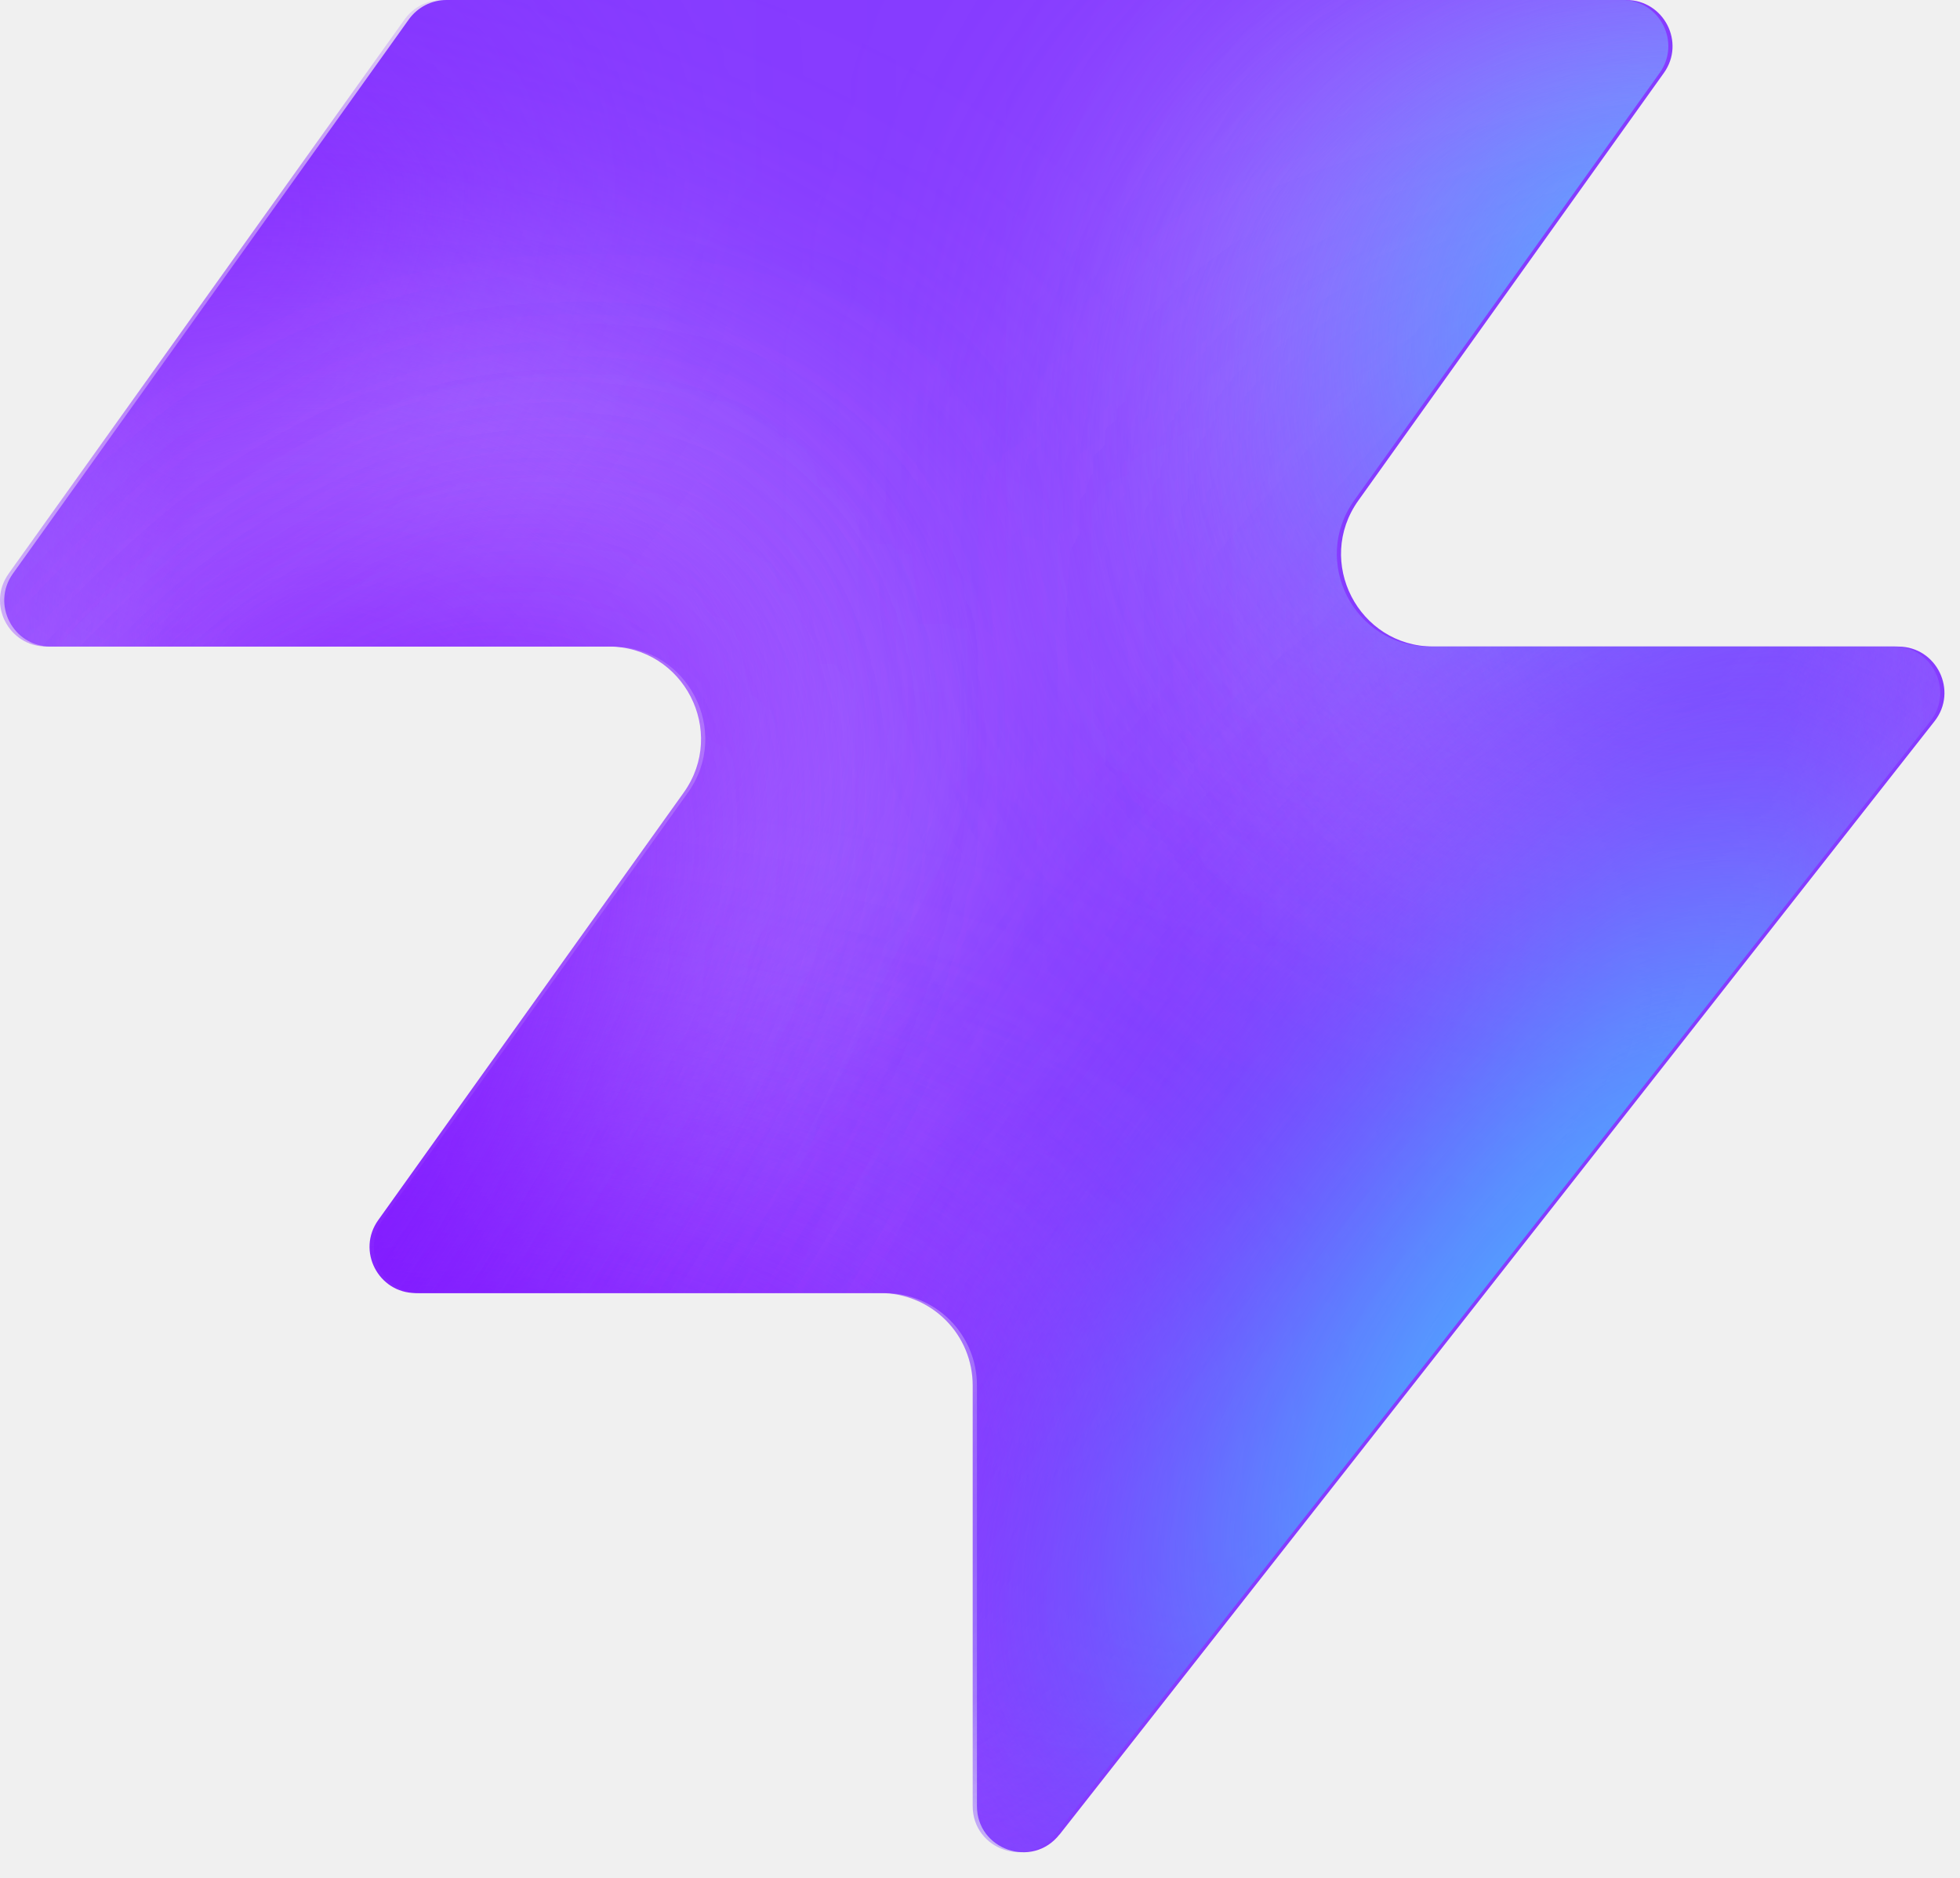
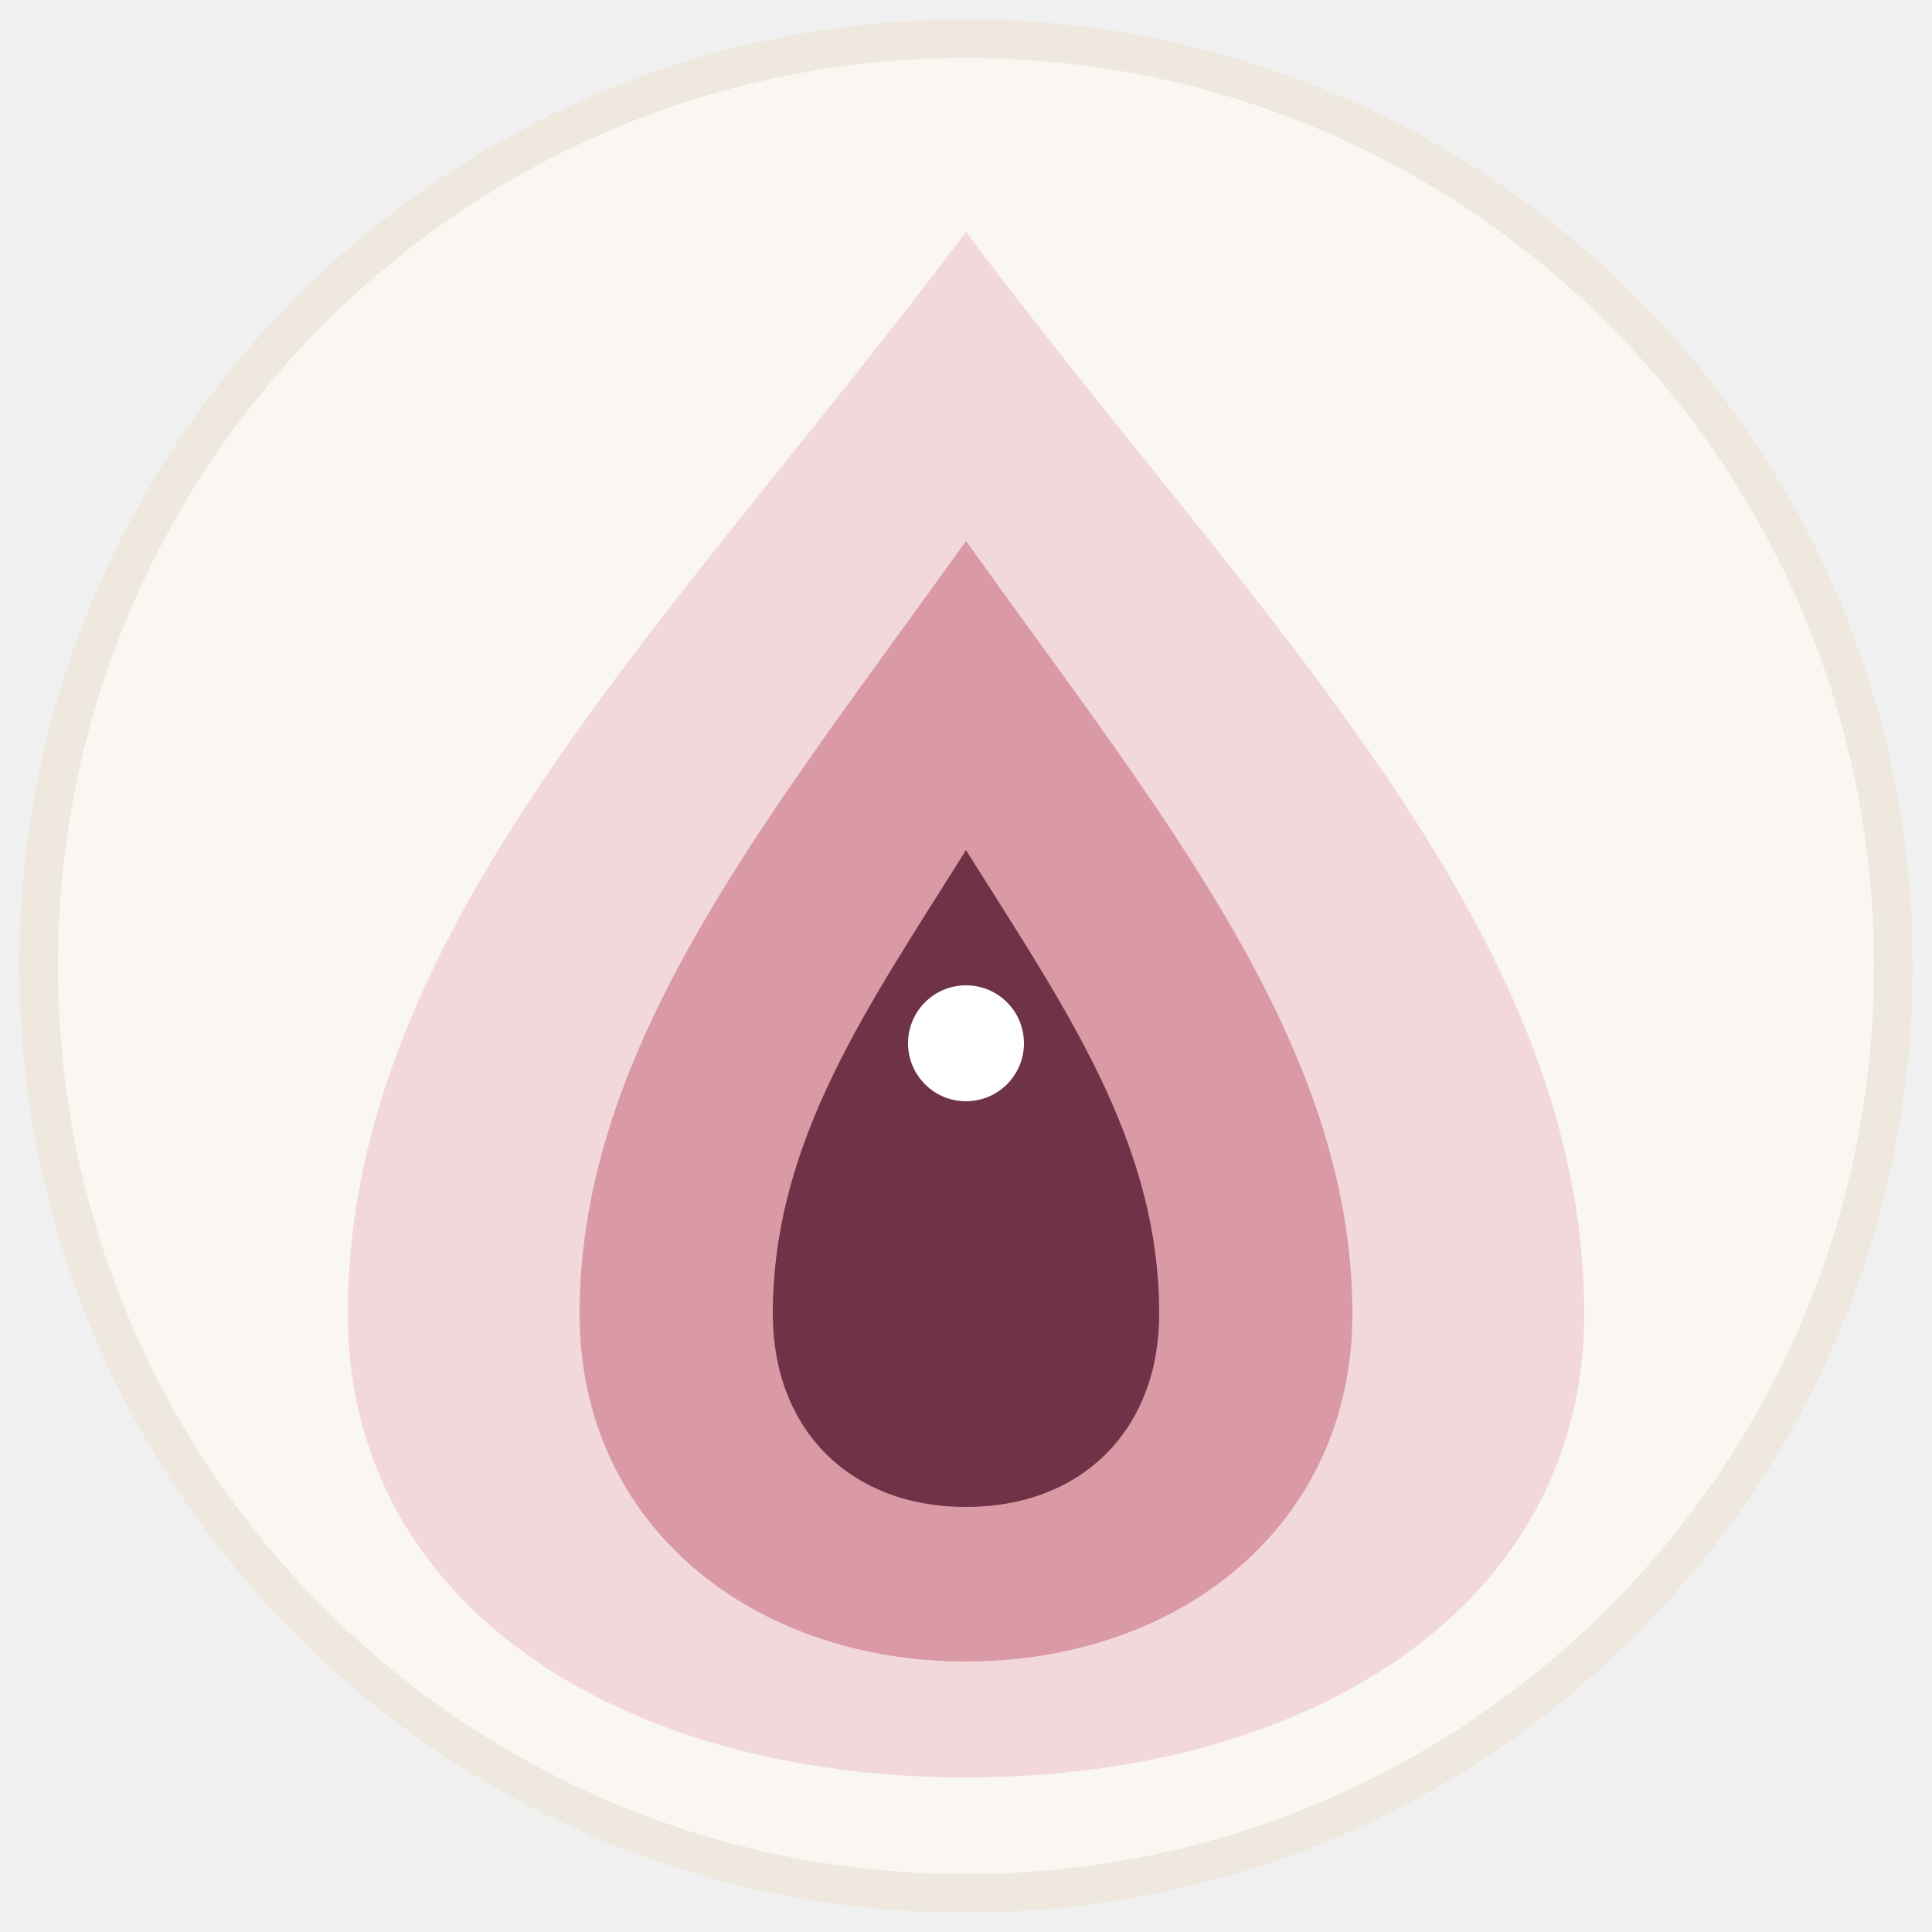
- <svg xmlns="http://www.w3.org/2000/svg" width="48" height="46" fill="none" viewBox="0 0 48 46">
-   <path fill="#863bff" d="M25.946 44.938c-.664.845-2.021.375-2.021-.698V33.937a2.26 2.26 0 0 0-2.262-2.262H10.287c-.92 0-1.456-1.04-.92-1.788l7.48-10.471c1.07-1.497 0-3.578-1.842-3.578H1.237c-.92 0-1.456-1.04-.92-1.788L10.013.474c.214-.297.556-.474.92-.474h28.894c.92 0 1.456 1.04.92 1.788l-7.48 10.471c-1.07 1.498 0 3.579 1.842 3.579h11.377c.943 0 1.473 1.088.89 1.83L25.947 44.94z" style="fill:#863bff;fill:color(display-p3 .525 .23 1);fill-opacity:1" />
-   <mask id="a" width="48" height="46" x="0" y="0" maskUnits="userSpaceOnUse" style="mask-type:alpha">
-     <path fill="#000" d="M25.842 44.938c-.664.844-2.021.375-2.021-.698V33.937a2.26 2.26 0 0 0-2.262-2.262H10.183c-.92 0-1.456-1.04-.92-1.788l7.48-10.471c1.07-1.498 0-3.579-1.842-3.579H1.133c-.92 0-1.456-1.04-.92-1.787L9.91.473c.214-.297.556-.474.92-.474h28.894c.92 0 1.456 1.04.92 1.788l-7.48 10.471c-1.07 1.498 0 3.578 1.842 3.578h11.377c.943 0 1.473 1.088.89 1.832L25.843 44.94z" style="fill:#000;fill-opacity:1" />
-   </mask>
-   <g mask="url(#a)">
-     <g filter="url(#b)">
-       <ellipse cx="5.508" cy="14.704" fill="#ede6ff" rx="5.508" ry="14.704" style="fill:#ede6ff;fill:color(display-p3 .927 .903 1);fill-opacity:1" transform="matrix(.00324 1 1 -.00324 -4.47 31.516)" />
-     </g>
-     <g filter="url(#c)">
-       <ellipse cx="10.399" cy="29.851" fill="#ede6ff" rx="10.399" ry="29.851" style="fill:#ede6ff;fill:color(display-p3 .927 .903 1);fill-opacity:1" transform="matrix(.00324 1 1 -.00324 -39.328 7.883)" />
-     </g>
-     <g filter="url(#d)">
-       <ellipse cx="5.508" cy="30.487" fill="#7e14ff" rx="5.508" ry="30.487" style="fill:#7e14ff;fill:color(display-p3 .492 .077 1);fill-opacity:1" transform="rotate(89.814 -25.913 -14.639)scale(1 -1)" />
-     </g>
-     <g filter="url(#e)">
-       <ellipse cx="5.508" cy="30.599" fill="#7e14ff" rx="5.508" ry="30.599" style="fill:#7e14ff;fill:color(display-p3 .492 .077 1);fill-opacity:1" transform="rotate(89.814 -32.644 -3.334)scale(1 -1)" />
-     </g>
-     <g filter="url(#f)">
-       <ellipse cx="5.508" cy="30.599" fill="#7e14ff" rx="5.508" ry="30.599" style="fill:#7e14ff;fill:color(display-p3 .492 .077 1);fill-opacity:1" transform="matrix(.00324 1 1 -.00324 -34.34 30.47)" />
-     </g>
-     <g filter="url(#g)">
-       <ellipse cx="14.072" cy="22.078" fill="#ede6ff" rx="14.072" ry="22.078" style="fill:#ede6ff;fill:color(display-p3 .927 .903 1);fill-opacity:1" transform="rotate(93.35 24.506 48.493)scale(-1 1)" />
-     </g>
-     <g filter="url(#h)">
-       <ellipse cx="3.47" cy="21.501" fill="#7e14ff" rx="3.47" ry="21.501" style="fill:#7e14ff;fill:color(display-p3 .492 .077 1);fill-opacity:1" transform="rotate(89.009 28.708 47.59)scale(-1 1)" />
-     </g>
-     <g filter="url(#i)">
-       <ellipse cx="3.47" cy="21.501" fill="#7e14ff" rx="3.47" ry="21.501" style="fill:#7e14ff;fill:color(display-p3 .492 .077 1);fill-opacity:1" transform="rotate(89.009 28.708 47.59)scale(-1 1)" />
-     </g>
-     <g filter="url(#j)">
-       <ellipse cx=".387" cy="8.972" fill="#7e14ff" rx="4.407" ry="29.108" style="fill:#7e14ff;fill:color(display-p3 .492 .077 1);fill-opacity:1" transform="rotate(39.51 .387 8.972)" />
-     </g>
-     <g filter="url(#k)">
-       <ellipse cx="47.523" cy="-6.092" fill="#7e14ff" rx="4.407" ry="29.108" style="fill:#7e14ff;fill:color(display-p3 .492 .077 1);fill-opacity:1" transform="rotate(37.892 47.523 -6.092)" />
-     </g>
-     <g filter="url(#l)">
-       <ellipse cx="41.412" cy="6.333" fill="#47bfff" rx="5.971" ry="9.665" style="fill:#47bfff;fill:color(display-p3 .28 .748 1);fill-opacity:1" transform="rotate(37.892 41.412 6.333)" />
-     </g>
-     <g filter="url(#m)">
-       <ellipse cx="-1.879" cy="38.332" fill="#7e14ff" rx="4.407" ry="29.108" style="fill:#7e14ff;fill:color(display-p3 .492 .077 1);fill-opacity:1" transform="rotate(37.892 -1.88 38.332)" />
-     </g>
-     <g filter="url(#n)">
-       <ellipse cx="-1.879" cy="38.332" fill="#7e14ff" rx="4.407" ry="29.108" style="fill:#7e14ff;fill:color(display-p3 .492 .077 1);fill-opacity:1" transform="rotate(37.892 -1.88 38.332)" />
-     </g>
-     <g filter="url(#o)">
-       <ellipse cx="35.651" cy="29.907" fill="#7e14ff" rx="4.407" ry="29.108" style="fill:#7e14ff;fill:color(display-p3 .492 .077 1);fill-opacity:1" transform="rotate(37.892 35.651 29.907)" />
-     </g>
-     <g filter="url(#p)">
-       <ellipse cx="38.418" cy="32.4" fill="#47bfff" rx="5.971" ry="15.297" style="fill:#47bfff;fill:color(display-p3 .28 .748 1);fill-opacity:1" transform="rotate(37.892 38.418 32.4)" />
-     </g>
-   </g>
-   <defs>
-     <filter id="b" width="60.045" height="41.654" x="-19.77" y="16.149" color-interpolation-filters="sRGB" filterUnits="userSpaceOnUse">
-       <feFlood flood-opacity="0" result="BackgroundImageFix" />
-       <feBlend in="SourceGraphic" in2="BackgroundImageFix" result="shape" />
-       <feGaussianBlur result="effect1_foregroundBlur_2002_17158" stdDeviation="7.659" />
-     </filter>
-     <filter id="c" width="90.34" height="51.437" x="-54.613" y="-7.533" color-interpolation-filters="sRGB" filterUnits="userSpaceOnUse">
-       <feFlood flood-opacity="0" result="BackgroundImageFix" />
-       <feBlend in="SourceGraphic" in2="BackgroundImageFix" result="shape" />
-       <feGaussianBlur result="effect1_foregroundBlur_2002_17158" stdDeviation="7.659" />
-     </filter>
-     <filter id="d" width="79.355" height="29.4" x="-49.64" y="2.03" color-interpolation-filters="sRGB" filterUnits="userSpaceOnUse">
-       <feFlood flood-opacity="0" result="BackgroundImageFix" />
-       <feBlend in="SourceGraphic" in2="BackgroundImageFix" result="shape" />
-       <feGaussianBlur result="effect1_foregroundBlur_2002_17158" stdDeviation="4.596" />
-     </filter>
-     <filter id="e" width="79.579" height="29.4" x="-45.045" y="20.029" color-interpolation-filters="sRGB" filterUnits="userSpaceOnUse">
-       <feFlood flood-opacity="0" result="BackgroundImageFix" />
-       <feBlend in="SourceGraphic" in2="BackgroundImageFix" result="shape" />
-       <feGaussianBlur result="effect1_foregroundBlur_2002_17158" stdDeviation="4.596" />
-     </filter>
-     <filter id="f" width="79.579" height="29.4" x="-43.513" y="21.178" color-interpolation-filters="sRGB" filterUnits="userSpaceOnUse">
-       <feFlood flood-opacity="0" result="BackgroundImageFix" />
-       <feBlend in="SourceGraphic" in2="BackgroundImageFix" result="shape" />
-       <feGaussianBlur result="effect1_foregroundBlur_2002_17158" stdDeviation="4.596" />
-     </filter>
-     <filter id="g" width="74.749" height="58.852" x="15.756" y="-17.901" color-interpolation-filters="sRGB" filterUnits="userSpaceOnUse">
-       <feFlood flood-opacity="0" result="BackgroundImageFix" />
-       <feBlend in="SourceGraphic" in2="BackgroundImageFix" result="shape" />
-       <feGaussianBlur result="effect1_foregroundBlur_2002_17158" stdDeviation="7.659" />
-     </filter>
-     <filter id="h" width="61.377" height="25.362" x="23.548" y="2.284" color-interpolation-filters="sRGB" filterUnits="userSpaceOnUse">
-       <feFlood flood-opacity="0" result="BackgroundImageFix" />
-       <feBlend in="SourceGraphic" in2="BackgroundImageFix" result="shape" />
-       <feGaussianBlur result="effect1_foregroundBlur_2002_17158" stdDeviation="4.596" />
-     </filter>
-     <filter id="i" width="61.377" height="25.362" x="23.548" y="2.284" color-interpolation-filters="sRGB" filterUnits="userSpaceOnUse">
-       <feFlood flood-opacity="0" result="BackgroundImageFix" />
-       <feBlend in="SourceGraphic" in2="BackgroundImageFix" result="shape" />
-       <feGaussianBlur result="effect1_foregroundBlur_2002_17158" stdDeviation="4.596" />
-     </filter>
-     <filter id="j" width="56.045" height="63.649" x="-27.636" y="-22.853" color-interpolation-filters="sRGB" filterUnits="userSpaceOnUse">
-       <feFlood flood-opacity="0" result="BackgroundImageFix" />
-       <feBlend in="SourceGraphic" in2="BackgroundImageFix" result="shape" />
-       <feGaussianBlur result="effect1_foregroundBlur_2002_17158" stdDeviation="4.596" />
-     </filter>
-     <filter id="k" width="54.814" height="64.646" x="20.116" y="-38.415" color-interpolation-filters="sRGB" filterUnits="userSpaceOnUse">
-       <feFlood flood-opacity="0" result="BackgroundImageFix" />
-       <feBlend in="SourceGraphic" in2="BackgroundImageFix" result="shape" />
-       <feGaussianBlur result="effect1_foregroundBlur_2002_17158" stdDeviation="4.596" />
-     </filter>
-     <filter id="l" width="33.541" height="35.313" x="24.641" y="-11.323" color-interpolation-filters="sRGB" filterUnits="userSpaceOnUse">
-       <feFlood flood-opacity="0" result="BackgroundImageFix" />
-       <feBlend in="SourceGraphic" in2="BackgroundImageFix" result="shape" />
-       <feGaussianBlur result="effect1_foregroundBlur_2002_17158" stdDeviation="4.596" />
-     </filter>
-     <filter id="m" width="54.814" height="64.646" x="-29.286" y="6.009" color-interpolation-filters="sRGB" filterUnits="userSpaceOnUse">
-       <feFlood flood-opacity="0" result="BackgroundImageFix" />
-       <feBlend in="SourceGraphic" in2="BackgroundImageFix" result="shape" />
-       <feGaussianBlur result="effect1_foregroundBlur_2002_17158" stdDeviation="4.596" />
-     </filter>
-     <filter id="n" width="54.814" height="64.646" x="-29.286" y="6.009" color-interpolation-filters="sRGB" filterUnits="userSpaceOnUse">
-       <feFlood flood-opacity="0" result="BackgroundImageFix" />
-       <feBlend in="SourceGraphic" in2="BackgroundImageFix" result="shape" />
-       <feGaussianBlur result="effect1_foregroundBlur_2002_17158" stdDeviation="4.596" />
-     </filter>
-     <filter id="o" width="54.814" height="64.646" x="8.244" y="-2.416" color-interpolation-filters="sRGB" filterUnits="userSpaceOnUse">
-       <feFlood flood-opacity="0" result="BackgroundImageFix" />
-       <feBlend in="SourceGraphic" in2="BackgroundImageFix" result="shape" />
-       <feGaussianBlur result="effect1_foregroundBlur_2002_17158" stdDeviation="4.596" />
-     </filter>
-     <filter id="p" width="39.409" height="43.623" x="18.713" y="10.588" color-interpolation-filters="sRGB" filterUnits="userSpaceOnUse">
-       <feFlood flood-opacity="0" result="BackgroundImageFix" />
-       <feBlend in="SourceGraphic" in2="BackgroundImageFix" result="shape" />
-       <feGaussianBlur result="effect1_foregroundBlur_2002_17158" stdDeviation="4.596" />
-     </filter>
-   </defs>
+ <svg xmlns="http://www.w3.org/2000/svg" viewBox="0 0 100 100" fill="none">
+   <circle cx="50" cy="50" r="48" fill="#FAF7F2" stroke="#EFE8DE" stroke-width="2" />
+   <path d="M50 12 C35 32 18 48 18 68 C18 83 32 92 50 92 C68 92 82 83 82 68 C82 48 65 32 50 12 Z" fill="#F2D8DC" />
+   <path d="M50 28 C40 42 30 54 30 68 C30 79 39 86 50 86 C61 86 70 79 70 68 C70 54 60 42 50 28 Z" fill="#D99AA6" />
+   <path d="M50 44 C45 52 40 59 40 68 C40 74 44 78 50 78 C56 78 60 74 60 68 C60 59 55 52 50 44 Z" fill="#6F3347" />
+   <circle cx="50" cy="54" r="3" fill="#FFFFFF" />
</svg>
